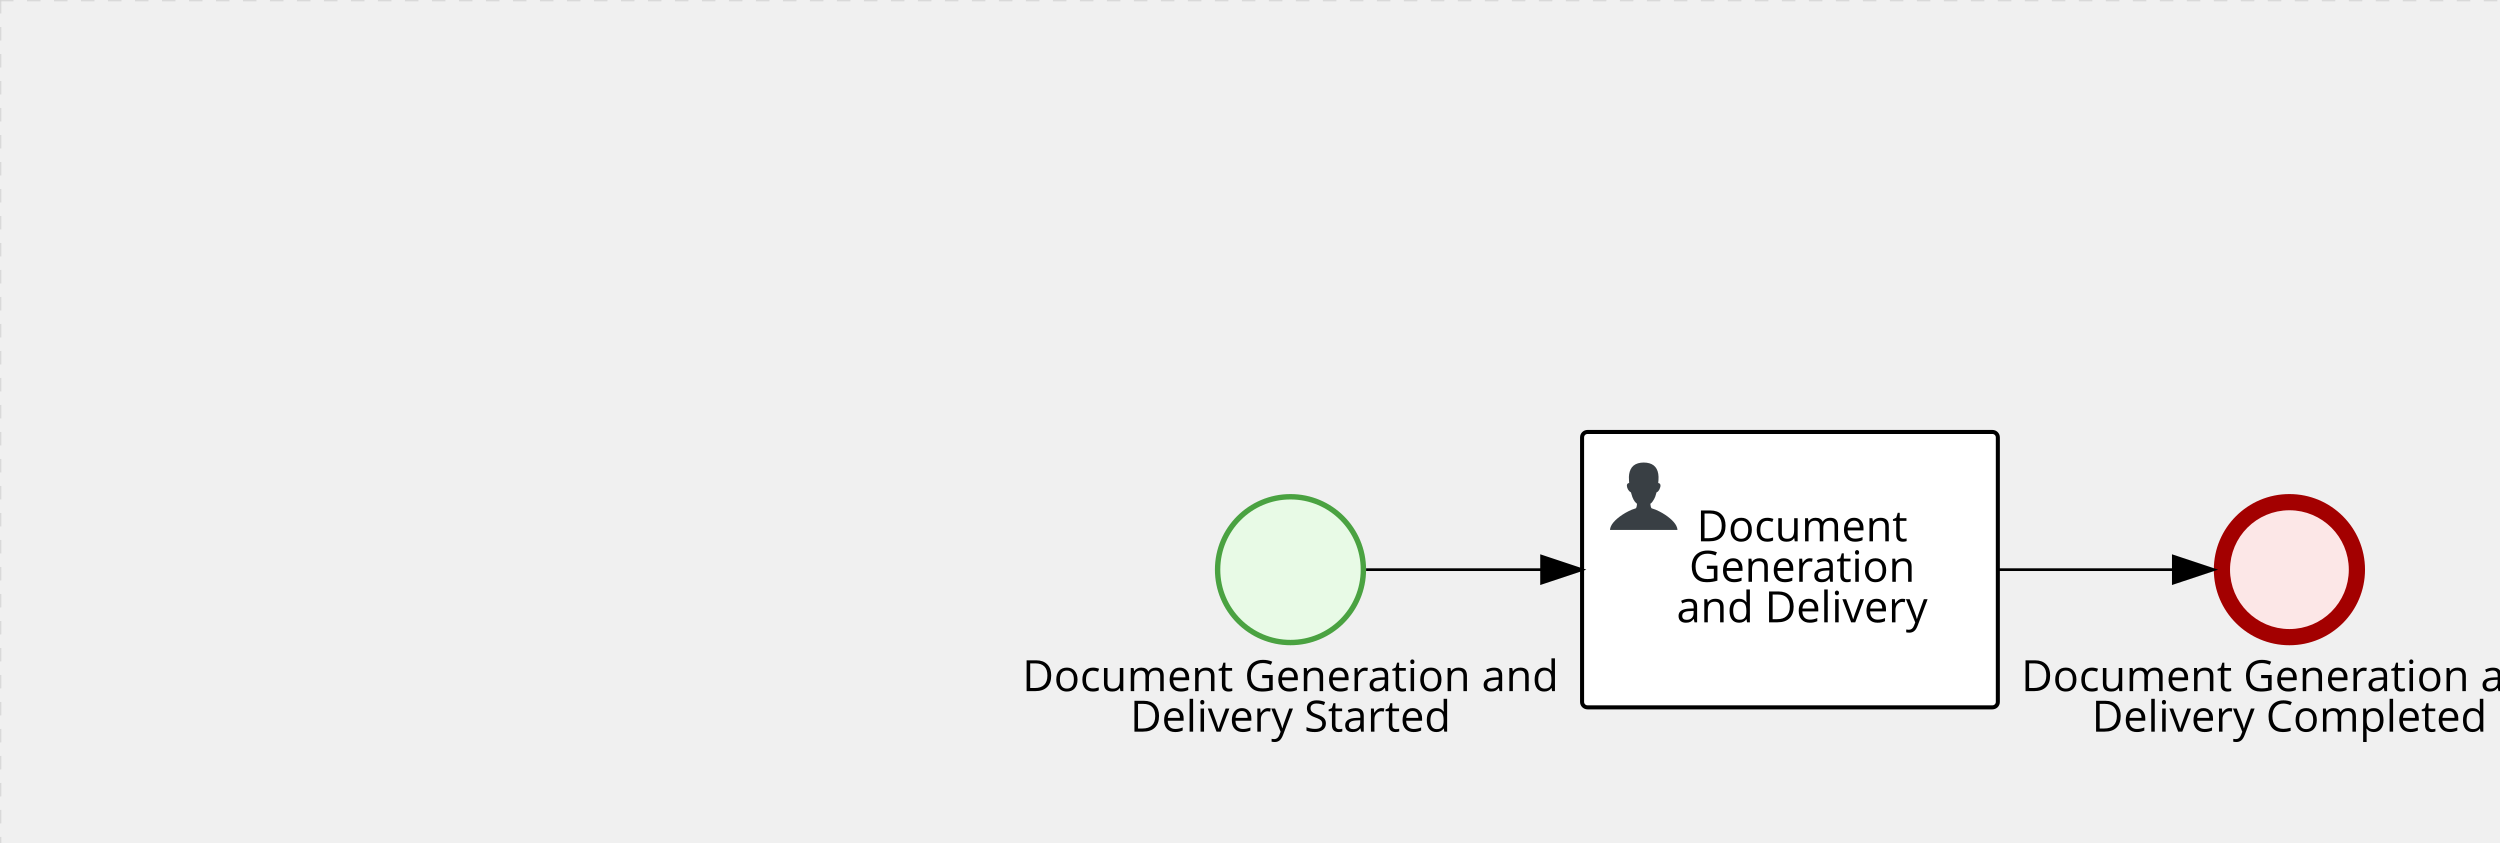
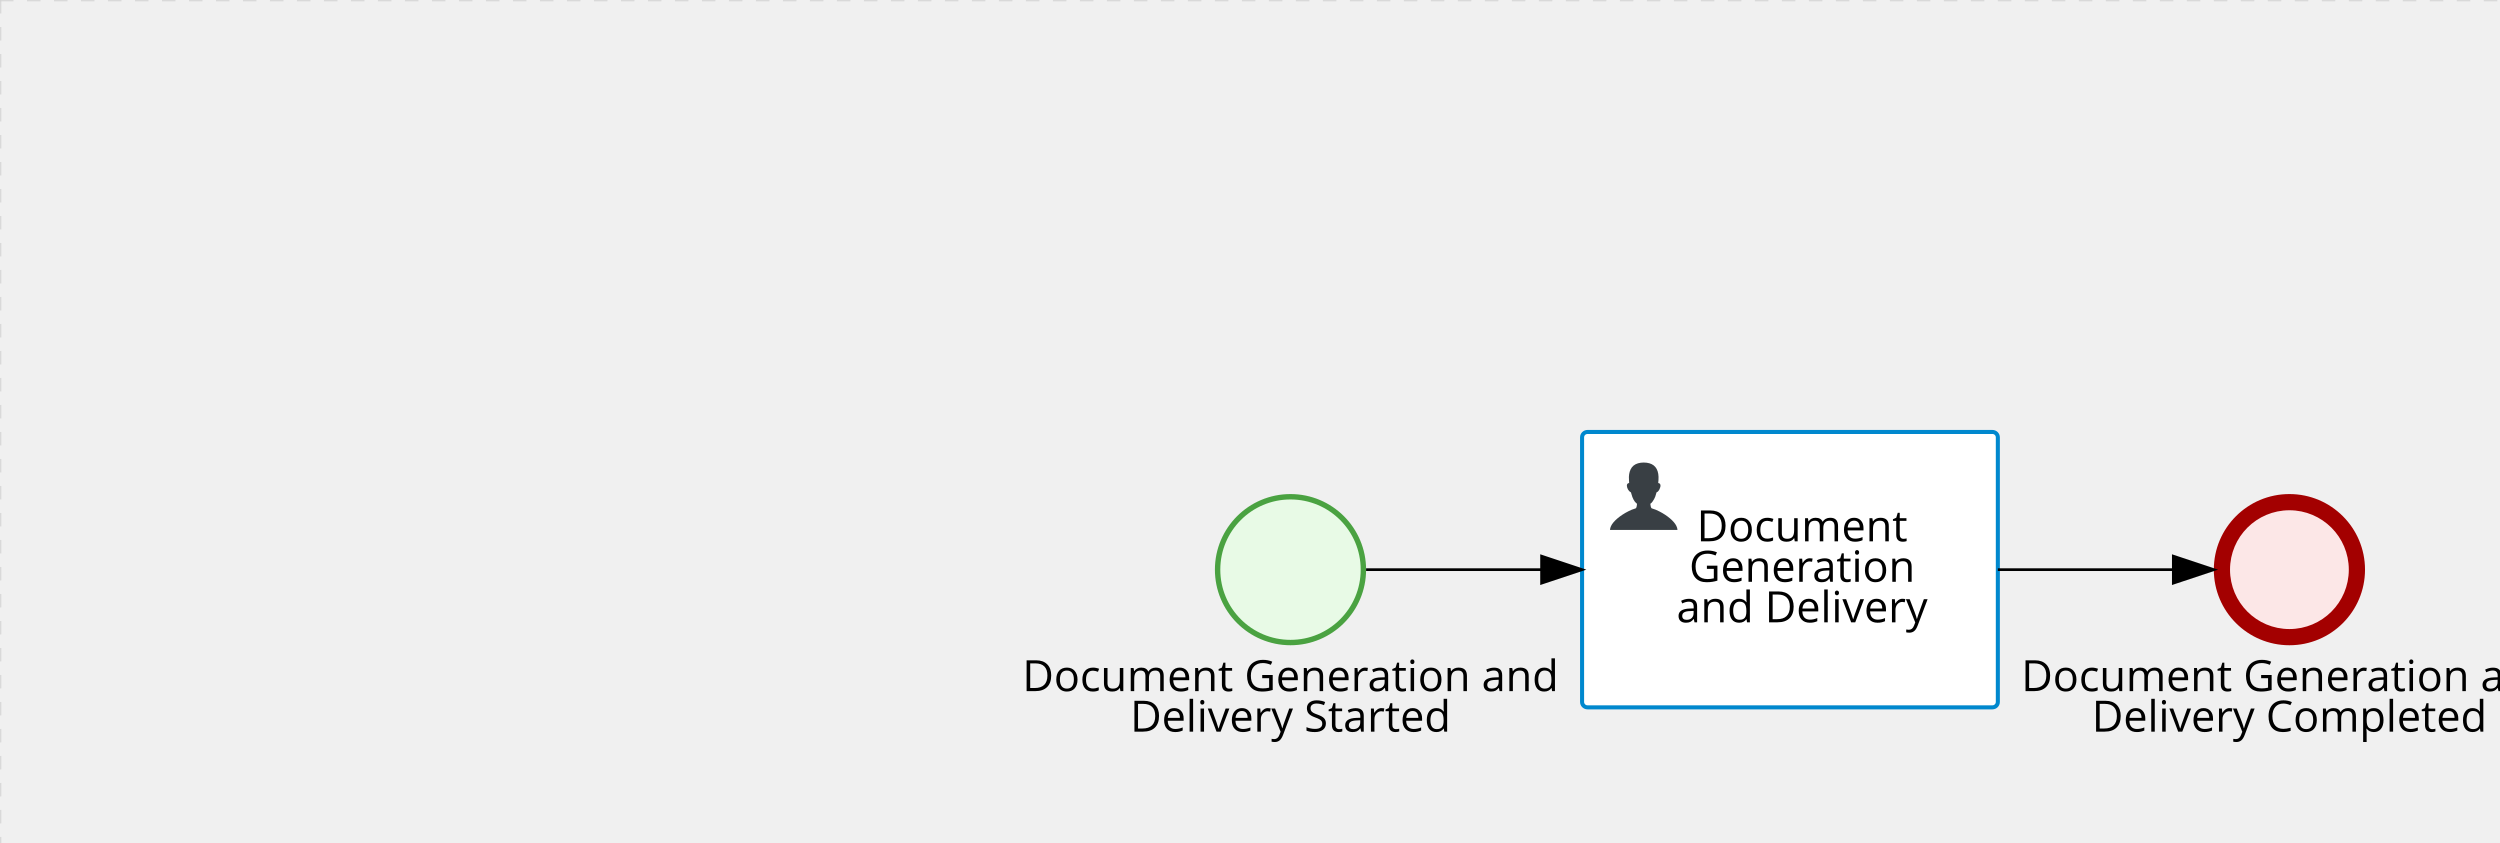
<svg xmlns="http://www.w3.org/2000/svg" version="1.1" width="926" height="312" viewBox="0 0 926 312">
  <defs />
  <g transform="matrix(1,0,0,1,0,0)">
    <g>
      <g>
        <g>
          <path fill="none" stroke="#d3d3d3" paint-order="fill stroke markers" d=" M 0 0 L 1200 0" stroke-miterlimit="10" stroke-opacity="0.8" stroke-dasharray="5" />
        </g>
        <g>
          <path fill="none" stroke="#d3d3d3" paint-order="fill stroke markers" d=" M 0 0 L 0 800" stroke-miterlimit="10" stroke-opacity="0.8" stroke-dasharray="5" />
        </g>
      </g>
      <g id="_5FC609A5-0E98-45E6-B768-3A53F3605F28" bpmn2nodeid="_5FC609A5-0E98-45E6-B768-3A53F3605F28" transform="matrix(1,0,0,1,586,160)">
        <g>
          <path fill="none" stroke="none" />
        </g>
        <g transform="matrix(1,0,0,1,0,0)">
          <path fill="#ffffff" stroke="none" id="_5FC609A5-0E98-45E6-B768-3A53F3605F28?shapeType=BACKGROUND" paint-order="stroke fill markers" d=" M 2 0 L 152 0 L 152 0 A 2 2 0 0 1 154 2 L 154 100 L 154 100 A 2 2 0 0 1 152 102 L 2 102 L 2 102 A 2 2 0 0 1 0 100 L 0 2 L 0 2 A 2 2 0 0 1 2 0 Z" />
        </g>
        <g transform="matrix(1,0,0,1,0,0)">
-           <path fill="none" stroke="rgb(0,0,0)" id="_5FC609A5-0E98-45E6-B768-3A53F3605F28?shapeType=BORDER&amp;renderType=STROKE" paint-order="fill stroke markers" d=" M 2 0 L 152 0 L 152 0 A 2 2 0 0 1 154 2 L 154 100 L 154 100 A 2 2 0 0 1 152 102 L 2 102 L 2 102 A 2 2 0 0 1 0 100 L 0 2 L 0 2 A 2 2 0 0 1 2 0 Z" stroke-miterlimit="10" stroke-width="1.5" stroke-dasharray="" />
+           <path fill="none" stroke="rgb(0,136,206)" id="_5FC609A5-0E98-45E6-B768-3A53F3605F28?shapeType=BORDER&amp;renderType=STROKE" paint-order="fill stroke markers" d=" M 2 0 L 152 0 L 152 0 A 2 2 0 0 1 154 2 L 154 100 L 154 100 A 2 2 0 0 1 152 102 L 2 102 L 2 102 A 2 2 0 0 1 0 100 L 0 2 L 0 2 A 2 2 0 0 1 2 0 Z" stroke-miterlimit="10" stroke-width="1.5" stroke-dasharray="" />
        </g>
        <g>
          <g transform="matrix(0.06,0,0,0.06,9.4,9.4)">
            <g transform="matrix(1,0,0,1,0,0)">
              <path fill="#393f44" stroke="none" id="_5FC609A5-0E98-45E6-B768-3A53F3605F28undefined" paint-order="stroke fill markers" d=" M 0 0 M 16 445.21 C 16 440.869 18.784 431.129 22.001 424.217 C 35.768 394.64 77.283 359.28 129 333.084 C 144.516 325.224 157.347 319.964 167.807 317.174 C 171.932 316.074 175.729 314.414 176.525 313.363 C 178.894 310.234 180.914 302.908 181.727 294.5 L 182.5 286.5 L 178.507 283.455 C 166.303 274.146 154.284 251.678 148.04 226.5 C 145.611 216.707 145.056 215.462 142.984 215.158 C 141.703 214.97 138.083 212.243 134.939 209.099 C 123.233 197.393 116.891 177.376 121.44 166.49 C 123.002 162.751 128.155 159.01 131.75 159.004 C 134.448 159 134.471 158.603 132.914 138.788 C 130.927 113.496 134.279 92.265 143.132 74.076 C 152.232 55.38 167.569 42.882 189.049 36.66 C 210.203 30.532 237.797 30.532 258.951 36.66 C 300.042 48.563 318.958 83.806 314.955 141 C 314.32 150.075 313.624 157.788 313.409 158.14 C 313.194 158.493 314.575 159.073 316.479 159.43 C 328.929 161.766 330.986 177.018 321.496 196.621 C 316.903 206.109 309.357 214.508 304.817 215.185 C 303.023 215.453 302.293 217.146 299.943 226.5 C 296.659 239.567 294.474 245.305 287.948 257.995 C 282.491 268.606 273.035 281.109 268.108 284.229 L 264.871 286.278 L 265.518 292.889 C 266.345 301.33 268.639 309.871 270.877 312.837 C 272.067 314.415 275.002 315.79 280.063 317.139 C 291.069 320.075 303.617 325.274 321 334.102 C 369.815 358.891 410.848 393.758 425.032 422.5 C 429.07 430.682 432 440.232 432 445.21 L 432 448 L 224 448 L 16 448 L 16 445.21 Z" />
            </g>
          </g>
        </g>
        <g transform="matrix(1,0,0,1,4.04,13.68)">
          <g transform="matrix(0.04,0,0,0.04,63.36,69.12)">
            <g transform="matrix(1,0,0,1,0,0)">
              <path fill="none" stroke="none" />
            </g>
            <g transform="matrix(1,0,0,1,0,0)">
              <path fill="none" stroke="none" />
            </g>
          </g>
        </g>
        <g transform="matrix(1,0,0,1,35,28.5)">
          <text fill="#000000" stroke="none" font-family="Open Sans" font-size="12pt" font-style="normal" font-weight="normal" text-decoration="normal" x="46.5" y="12" text-anchor="middle" dominant-baseline="alphabetic"> Document   </text>
          <text fill="#000000" stroke="none" font-family="Open Sans" font-size="12pt" font-style="normal" font-weight="normal" text-decoration="normal" x="46.5" y="27" text-anchor="middle" dominant-baseline="alphabetic">Generation  </text>
          <text fill="#000000" stroke="none" font-family="Open Sans" font-size="12pt" font-style="normal" font-weight="normal" text-decoration="normal" x="46.5" y="42" text-anchor="middle" dominant-baseline="alphabetic">and Delivery</text>
        </g>
      </g>
      <g id="_D0E9479C-CE13-4E48-828C-D55836D5BA5C" bpmn2nodeid="_D0E9479C-CE13-4E48-828C-D55836D5BA5C" transform="matrix(1,0,0,1,820,183)">
        <g>
          <path fill="none" stroke="none" />
        </g>
        <g transform="matrix(0.125,0,0,0.125,0,0)">
          <g transform="matrix(1,0,0,1,0,0)">
            <path fill="#fce7e7" stroke="none" id="_D0E9479C-CE13-4E48-828C-D55836D5BA5C?shapeType=BACKGROUND" paint-order="stroke fill markers" d=" M 0 0 M 444 224 C 444 263.9 434.2 300.8 414.4 334.5 C 394.7 368.2 368 394.9 334.4 414.5 C 300.8 434.1 263.9 444 224 444 C 184.1 444 147.2 434.2 113.5 414.4 C 79.8 394.7 53.1 368 33.5 334.4 C 13.9 300.8 4 263.9 4 224 C 4 184.1 13.8 147.2 33.6 113.5 C 53.4 79.8 80.1 53.1 113.6 33.5 C 147.1 13.9 184.1 4 224 4 C 263.9 4 300.8 13.8 334.5 33.6 C 368.2 53.4 394.9 80.1 414.5 113.6 C 434.1 147.1 444 184.1 444 224 Z" />
          </g>
          <g>
            <g transform="matrix(1,0,0,1,0,0)">
              <g transform="matrix(1,0,0,1,0,0)">
                <path fill="#a30000" stroke="none" id="_D0E9479C-CE13-4E48-828C-D55836D5BA5C?shapeType=BORDER&amp;renderType=FILL" paint-order="stroke fill markers" d=" M 0 0 M 224 0 C 100.3 0 0 100.3 0 224 C 0 347.7 100.3 448 224 448 C 347.7 448 448 347.7 448 224 C 448 100.3 347.7 0 224 0 Z M 0 0 M 224 400 C 126.8 400 48 321.2 48 224 C 48 126.8 126.8 48 224 48 C 321.2 48 400 126.8 400 224 C 400 321.2 321.2 400 224 400 Z" />
              </g>
            </g>
          </g>
        </g>
        <g transform="matrix(1,0,0,1,-73.39844,61)">
          <text fill="#000000" stroke="none" font-family="Open Sans" font-size="12pt" font-style="normal" font-weight="normal" text-decoration="normal" x="101.398" y="12" text-anchor="middle" dominant-baseline="alphabetic">Document Generation and </text>
          <text fill="#000000" stroke="none" font-family="Open Sans" font-size="12pt" font-style="normal" font-weight="normal" text-decoration="normal" x="101.398" y="27" text-anchor="middle" dominant-baseline="alphabetic">       Delivery Completed       </text>
        </g>
      </g>
      <g id="_EC16536D-FB1D-42C1-A9A6-F763FEAA7E56" bpmn2nodeid="_EC16536D-FB1D-42C1-A9A6-F763FEAA7E56" transform="matrix(1,0,0,1,450,183)">
        <g>
          <path fill="none" stroke="none" />
        </g>
        <g transform="matrix(0.125,0,0,0.125,0,0)">
          <g transform="matrix(1,0,0,1,0,0)">
            <path fill="#e8fae6" stroke="none" id="_EC16536D-FB1D-42C1-A9A6-F763FEAA7E56?shapeType=BACKGROUND" paint-order="stroke fill markers" d=" M 0 0 M 444 224 C 444 263.9 434.2 300.8 414.4 334.5 C 394.7 368.2 368 394.9 334.4 414.5 C 300.8 434.1 263.9 444 224 444 C 184.1 444 147.2 434.2 113.5 414.4 C 79.8 394.7 53.1 368 33.5 334.4 C 13.9 300.8 4 263.9 4 224 C 4 184.1 13.8 147.2 33.6 113.5 C 53.4 79.8 80.1 53.1 113.6 33.5 C 147.1 13.9 184.1 4 224 4 C 263.9 4 300.8 13.8 334.5 33.6 C 368.2 53.4 394.9 80.1 414.5 113.6 C 434.1 147.1 444 184.1 444 224 Z" />
          </g>
          <g>
            <g transform="matrix(1,0,0,1,0,0)">
              <g transform="matrix(1,0,0,1,0,0)">
                <path fill="#4aa241" stroke="none" id="_EC16536D-FB1D-42C1-A9A6-F763FEAA7E56?shapeType=BORDER&amp;renderType=FILL" paint-order="stroke fill markers" d=" M 0 0 M 224 0 C 100.3 0 0 100.3 0 224 C 0 347.7 100.3 448 224 448 C 347.7 448 448 347.7 448 224 C 448 100.3 347.7 0 224 0 Z M 0 0 M 224 432 C 109.1 432 16 338.9 16 224 C 16 109.1 109.1 16 224 16 C 338.9 16 432 109.1 432 224 C 432 338.9 338.9 432 224 432 Z" />
              </g>
            </g>
          </g>
        </g>
        <g transform="matrix(1,0,0,1,-73.39844,61)">
          <text fill="#000000" stroke="none" font-family="Open Sans" font-size="12pt" font-style="normal" font-weight="normal" text-decoration="normal" x="101.398" y="12" text-anchor="middle" dominant-baseline="alphabetic">Document Generation and </text>
          <text fill="#000000" stroke="none" font-family="Open Sans" font-size="12pt" font-style="normal" font-weight="normal" text-decoration="normal" x="101.398" y="27" text-anchor="middle" dominant-baseline="alphabetic">          Delivery Started          </text>
        </g>
      </g>
      <g id="_4AD7B832-C59A-4D74-AE55-D0BFED4BC1BD" bpmn2nodeid="_4AD7B832-C59A-4D74-AE55-D0BFED4BC1BD">
        <g>
          <path fill="none" stroke="#000000" paint-order="fill stroke markers" d=" M 506 211 L 571 211" stroke-miterlimit="10" stroke-dasharray="" />
        </g>
        <g transform="matrix(1,0,0,1,506,211)" />
        <g transform="matrix(6.123233995736766e-17,1,-1,6.123233995736766e-17,586,206)">
          <path fill="#000000" stroke="#000000" paint-order="fill stroke markers" d=" M 10 15 L 0 15 L 5 0 Z" stroke-miterlimit="10" stroke-dasharray="" />
        </g>
        <g transform="matrix(1,0,0,1,506,201)" />
      </g>
      <g id="_BA0FA1D0-519D-4E44-A80F-48B1A4C15625" bpmn2nodeid="_BA0FA1D0-519D-4E44-A80F-48B1A4C15625">
        <g>
          <path fill="none" stroke="#000000" paint-order="fill stroke markers" d=" M 740 211 L 805 211" stroke-miterlimit="10" stroke-dasharray="" />
        </g>
        <g transform="matrix(1,0,0,1,740,211)" />
        <g transform="matrix(6.123233995736766e-17,1,-1,6.123233995736766e-17,820,206)">
          <path fill="#000000" stroke="#000000" paint-order="fill stroke markers" d=" M 10 15 L 0 15 L 5 0 Z" stroke-miterlimit="10" stroke-dasharray="" />
        </g>
        <g transform="matrix(1,0,0,1,740,201)" />
      </g>
      <g transform="matrix(1,0,0,1,820,183)" />
      <g transform="matrix(1,0,0,1,450,183)" />
      <g transform="matrix(1,0,0,1,586,160)" />
    </g>
  </g>
</svg>
